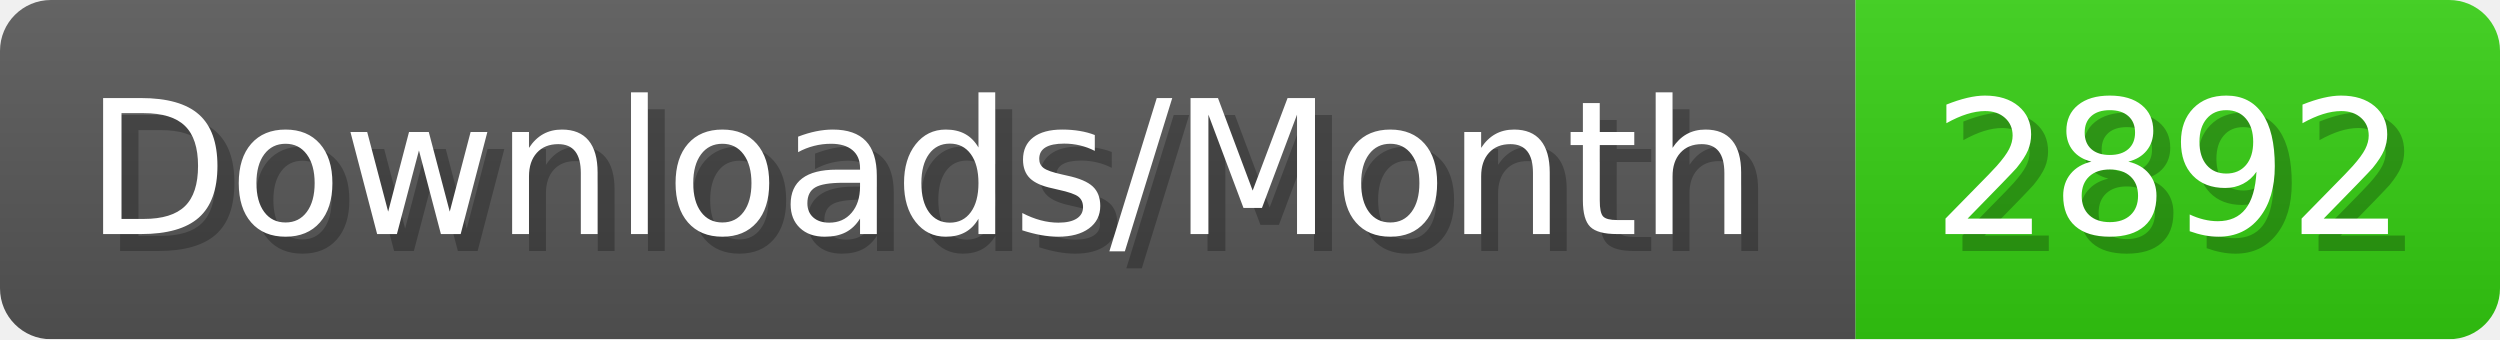
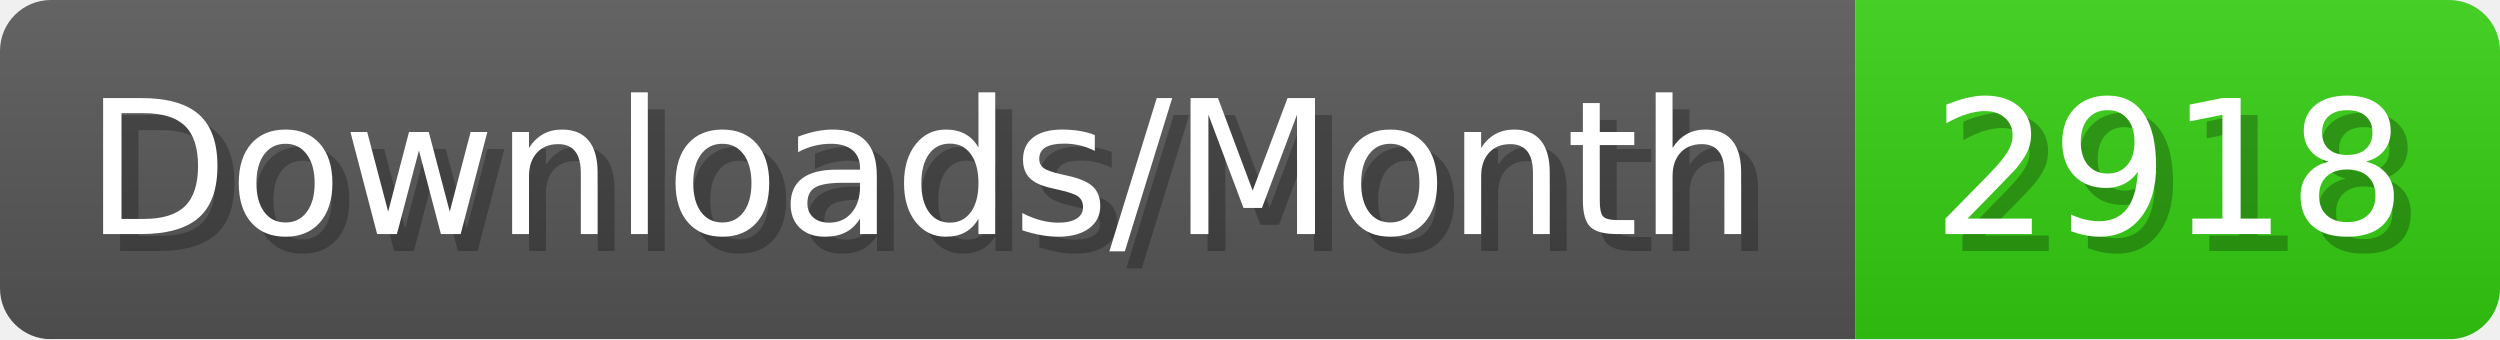
- <svg xmlns="http://www.w3.org/2000/svg" width="147.4" height="20" viewBox="0 0 1474 200" role="img" aria-label="Downloads/Month: 2892">
+ <svg xmlns="http://www.w3.org/2000/svg" width="147.4" height="20" viewBox="0 0 1474 200" role="img" aria-label="Downloads/Month: 2918">
  <linearGradient id="YlXUI" x2="0" y2="100%">
    <stop offset="0" stop-opacity=".1" stop-color="#EEE" />
    <stop offset="1" stop-opacity=".1" />
  </linearGradient>
  <mask id="JHhop">
    <rect width="1474" height="200" rx="30" fill="#FFF" />
  </mask>
  <g mask="url(#JHhop)">
    <rect width="1094" height="200" fill="#555" />
    <rect width="380" height="200" fill="#3C1" x="1094" />
    <rect width="1474" height="200" fill="url(#YlXUI)" />
  </g>
  <g aria-hidden="true" fill="#fff" text-anchor="start" font-family="Verdana,DejaVu Sans,sans-serif" font-size="110">
    <text x="60" y="148" textLength="994" fill="#000" opacity="0.25">Downloads/Month</text>
    <text x="50" y="138" textLength="994">Downloads/Month</text>
-     <text x="1149" y="148" textLength="280" fill="#000" opacity="0.25">2892</text>
-     <text x="1139" y="138" textLength="280">2892</text>
+     <text x="1149" y="148" textLength="280" fill="#000" opacity="0.25">2918</text>
+     <text x="1139" y="138" textLength="280">2918</text>
  </g>
</svg>
